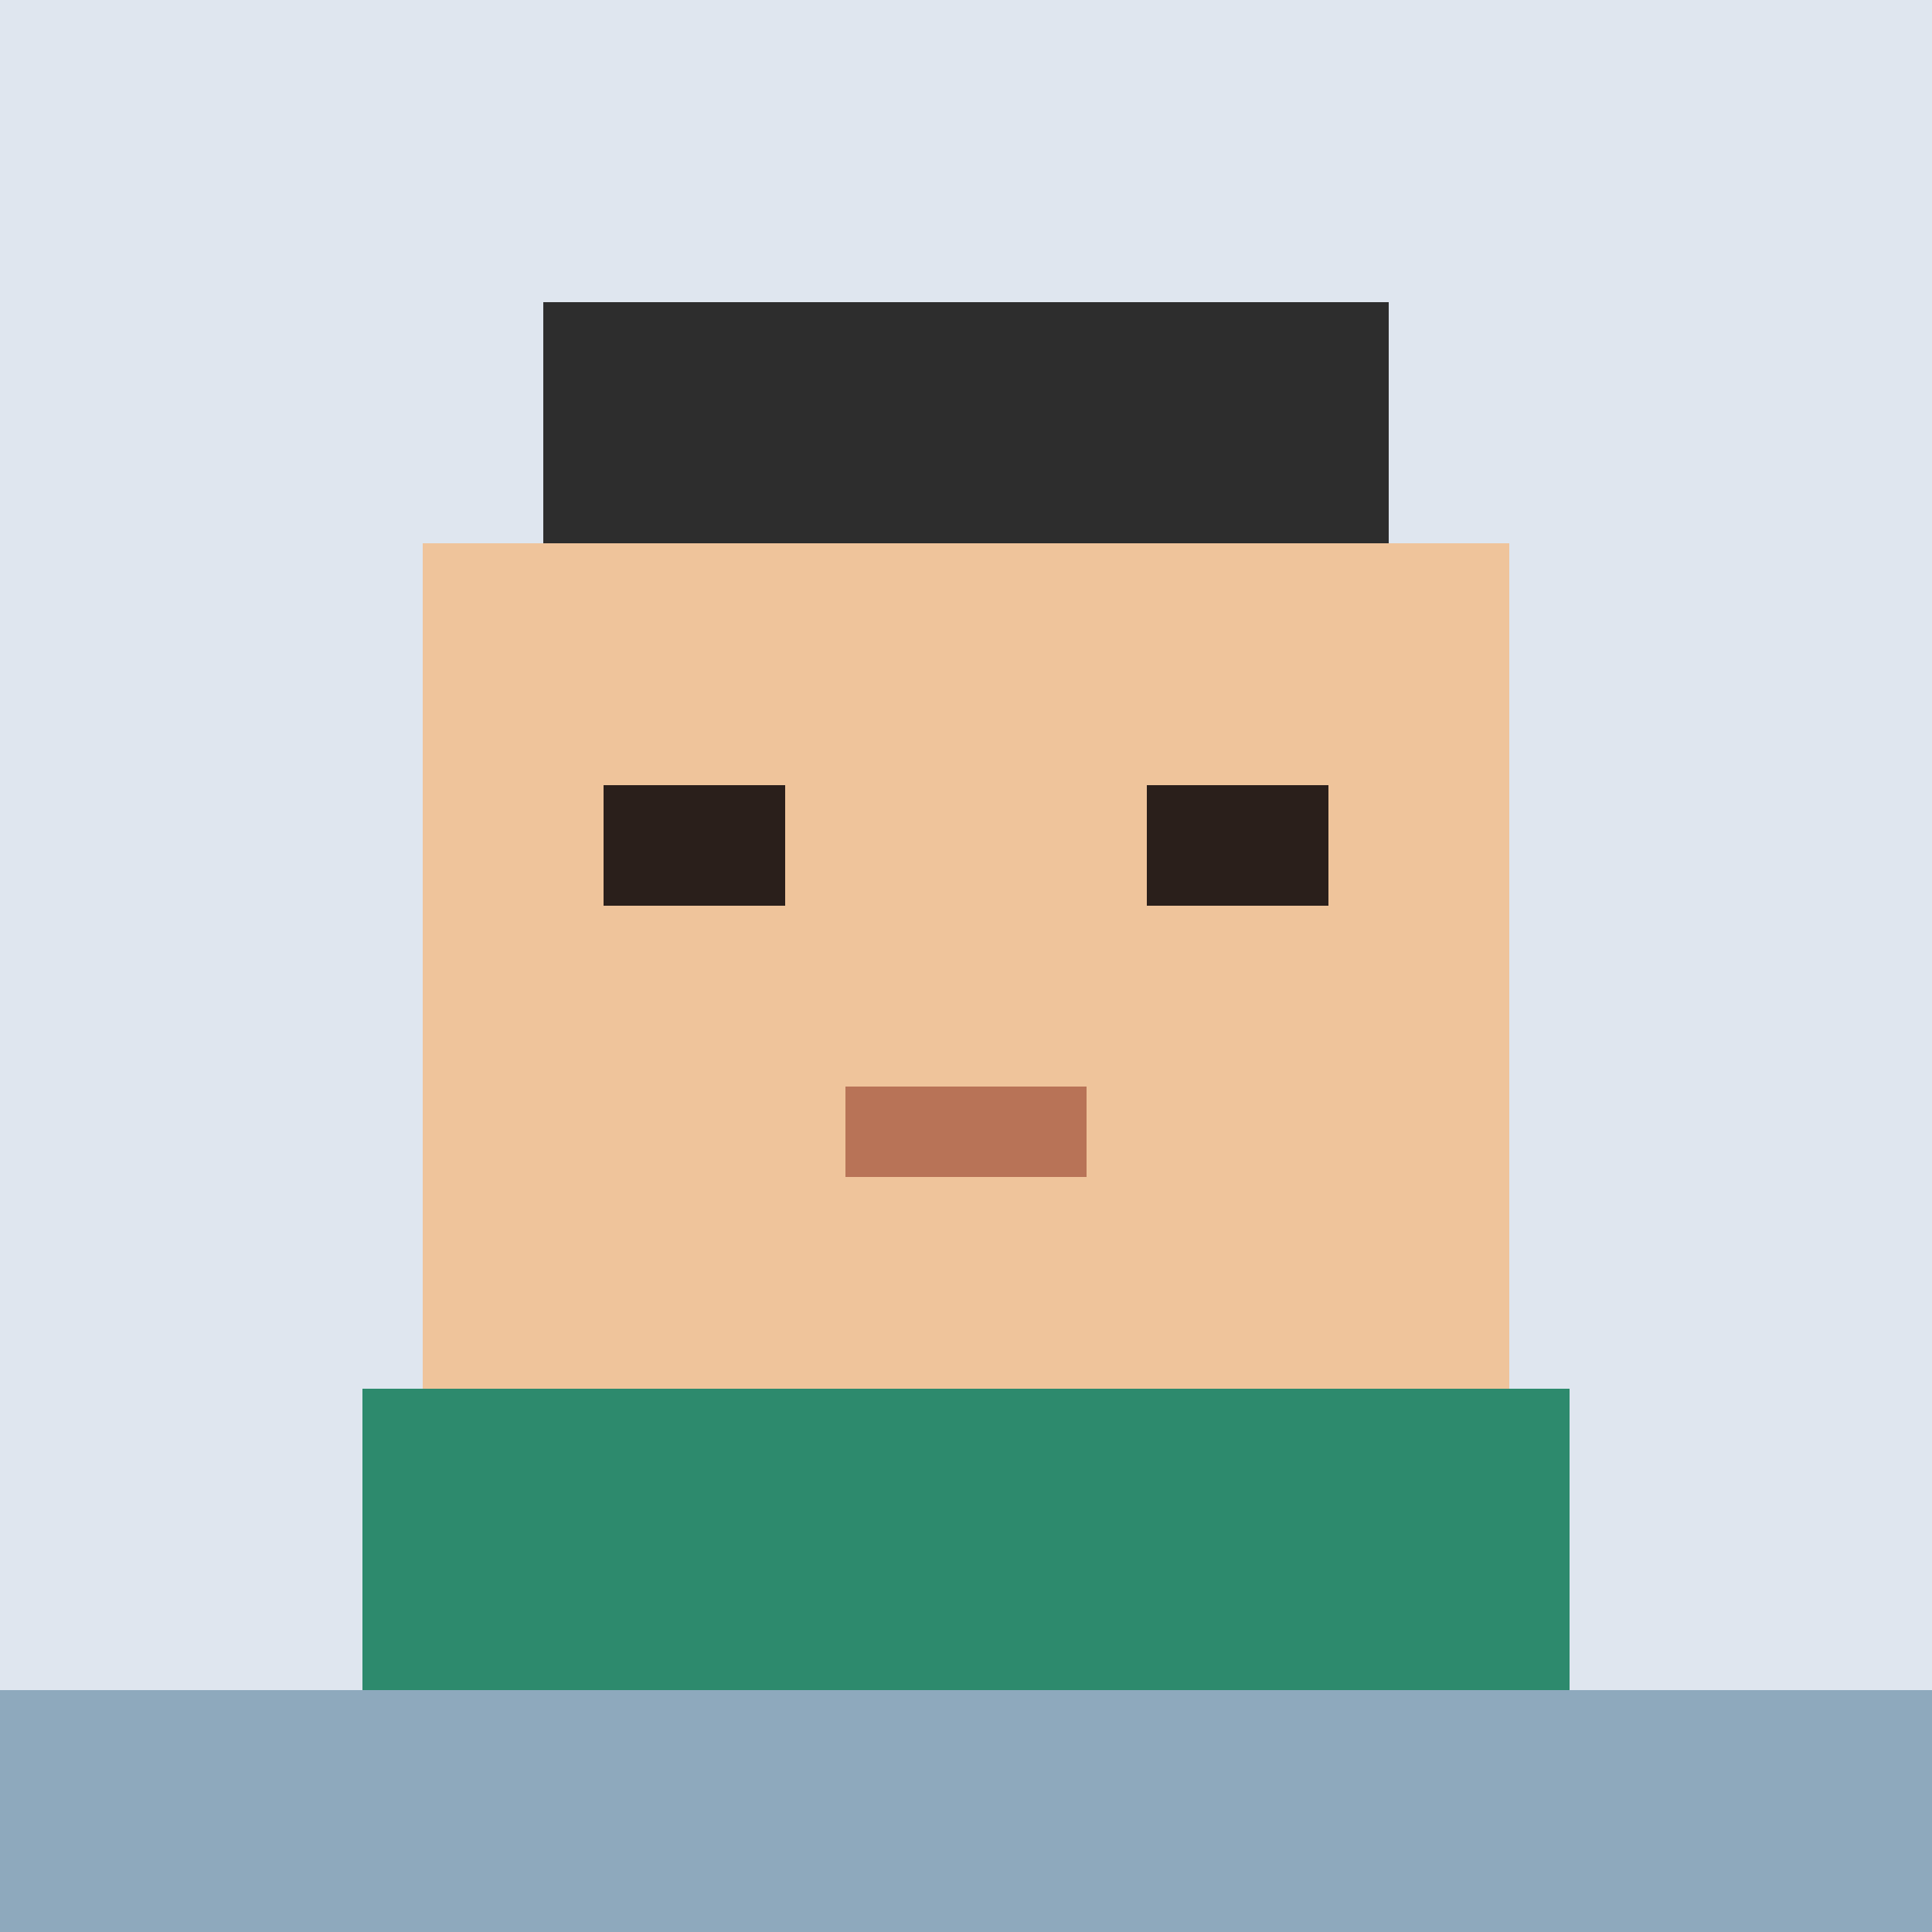
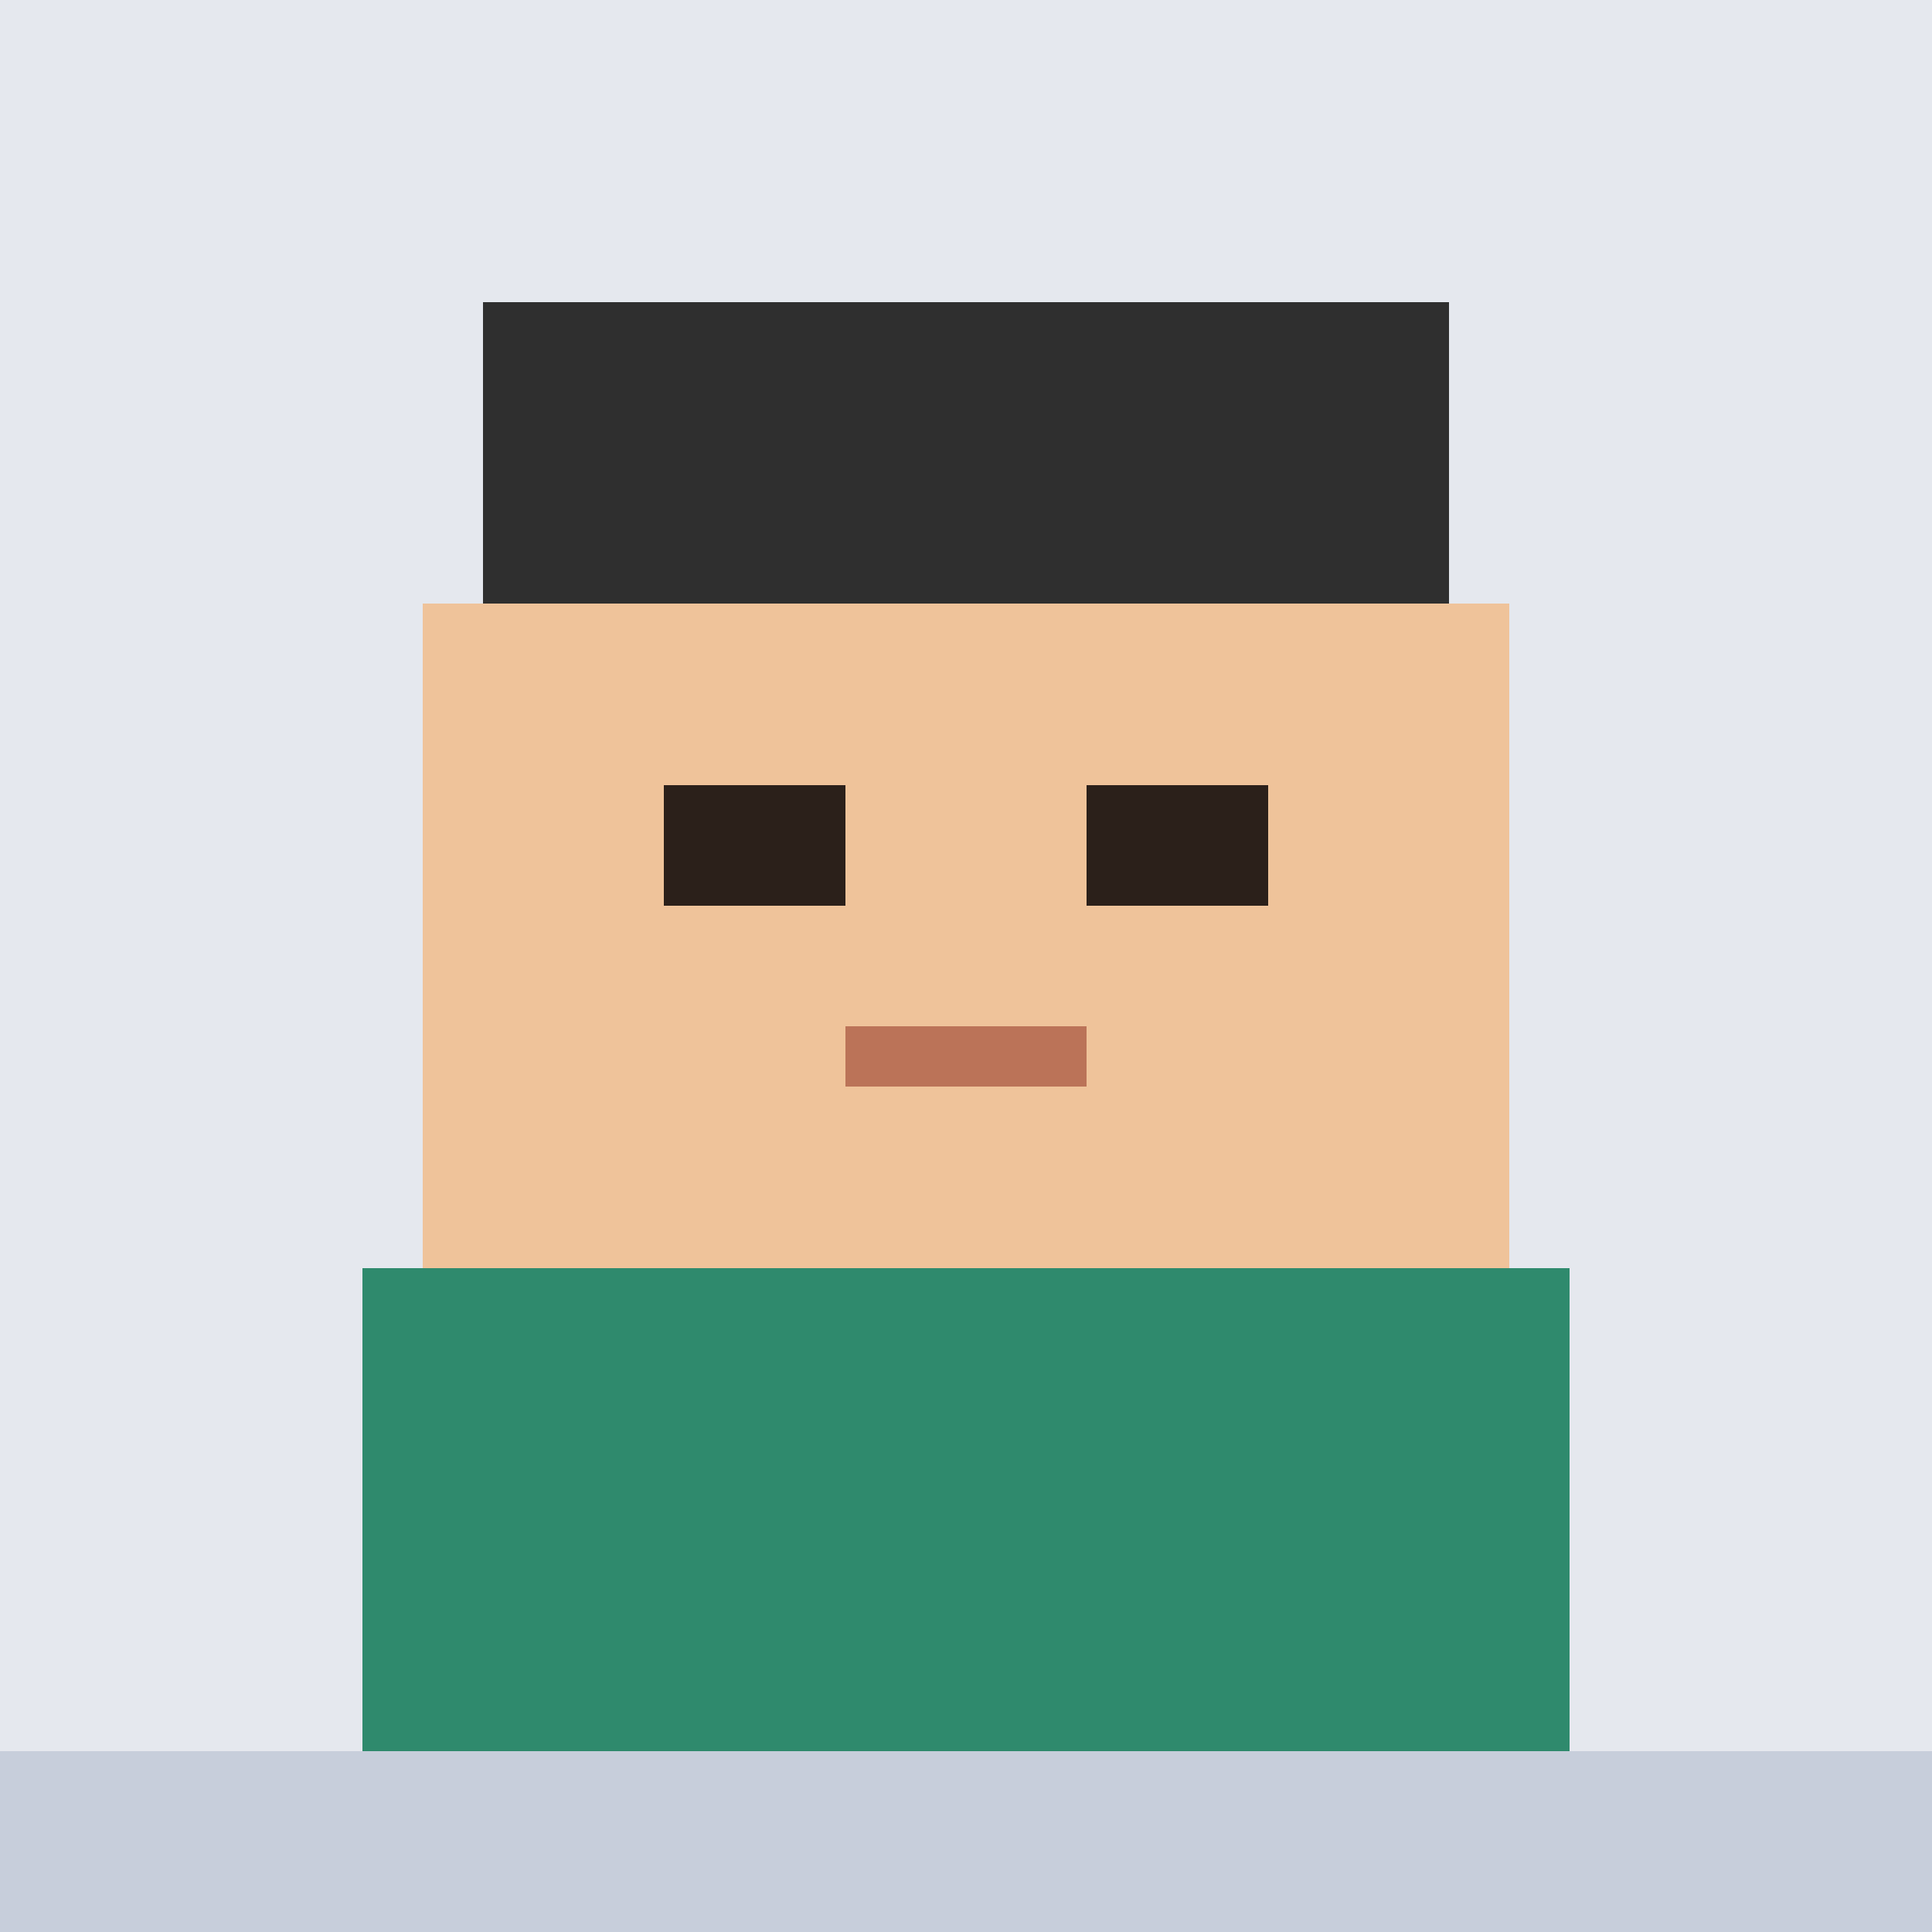
- <svg xmlns="http://www.w3.org/2000/svg" viewBox="0 0 64 64" shape-rendering="crispEdges">
-   <rect width="64" height="64" fill="#dfe6ef" />
-   <rect x="18" y="10" width="28" height="10" fill="#2d2d2d" />
-   <rect x="14" y="18" width="36" height="28" fill="#efc49b" />
-   <rect x="20" y="26" width="6" height="4" fill="#2a1f1b" />
-   <rect x="38" y="26" width="6" height="4" fill="#2a1f1b" />
-   <rect x="28" y="36" width="8" height="3" fill="#b87357" />
-   <rect x="12" y="46" width="40" height="18" fill="#2d8a6d" />
-   <rect x="0" y="56" width="64" height="8" fill="#8ea9bd" />
+ <svg xmlns="http://www.w3.org/2000/svg" viewBox="0 0 32 32" shape-rendering="crispEdges">
+   <rect width="32" height="32" fill="#e5e8ee" />
+   <rect x="8" y="5" width="16" height="6" fill="#2f2f2f" />
+   <rect x="7" y="10" width="18" height="11" fill="#efc39a" />
+   <rect x="11" y="13" width="3" height="2" fill="#2b201a" />
+   <rect x="18" y="13" width="3" height="2" fill="#2b201a" />
+   <rect x="14" y="17" width="4" height="1" fill="#bb7358" />
+   <rect x="6" y="21" width="20" height="8" fill="#2f8a6d" />
+   <rect x="0" y="29" width="32" height="3" fill="#c7cedb" />
</svg>
